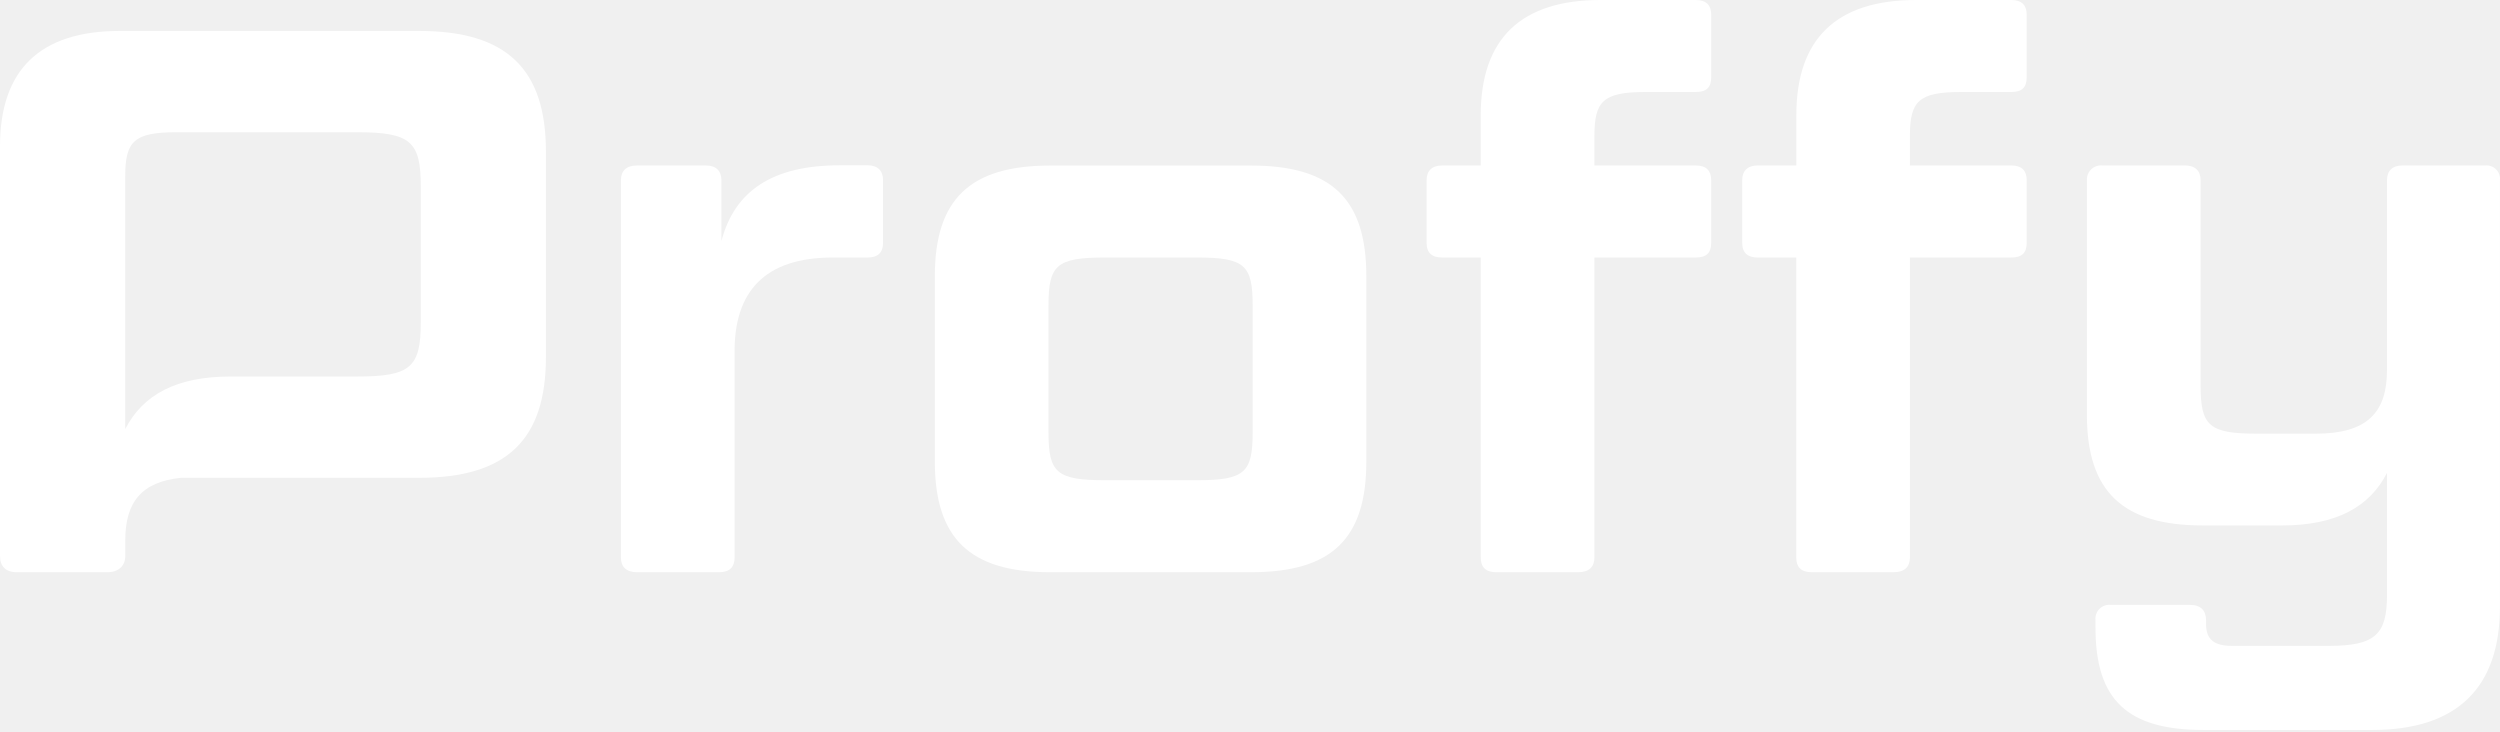
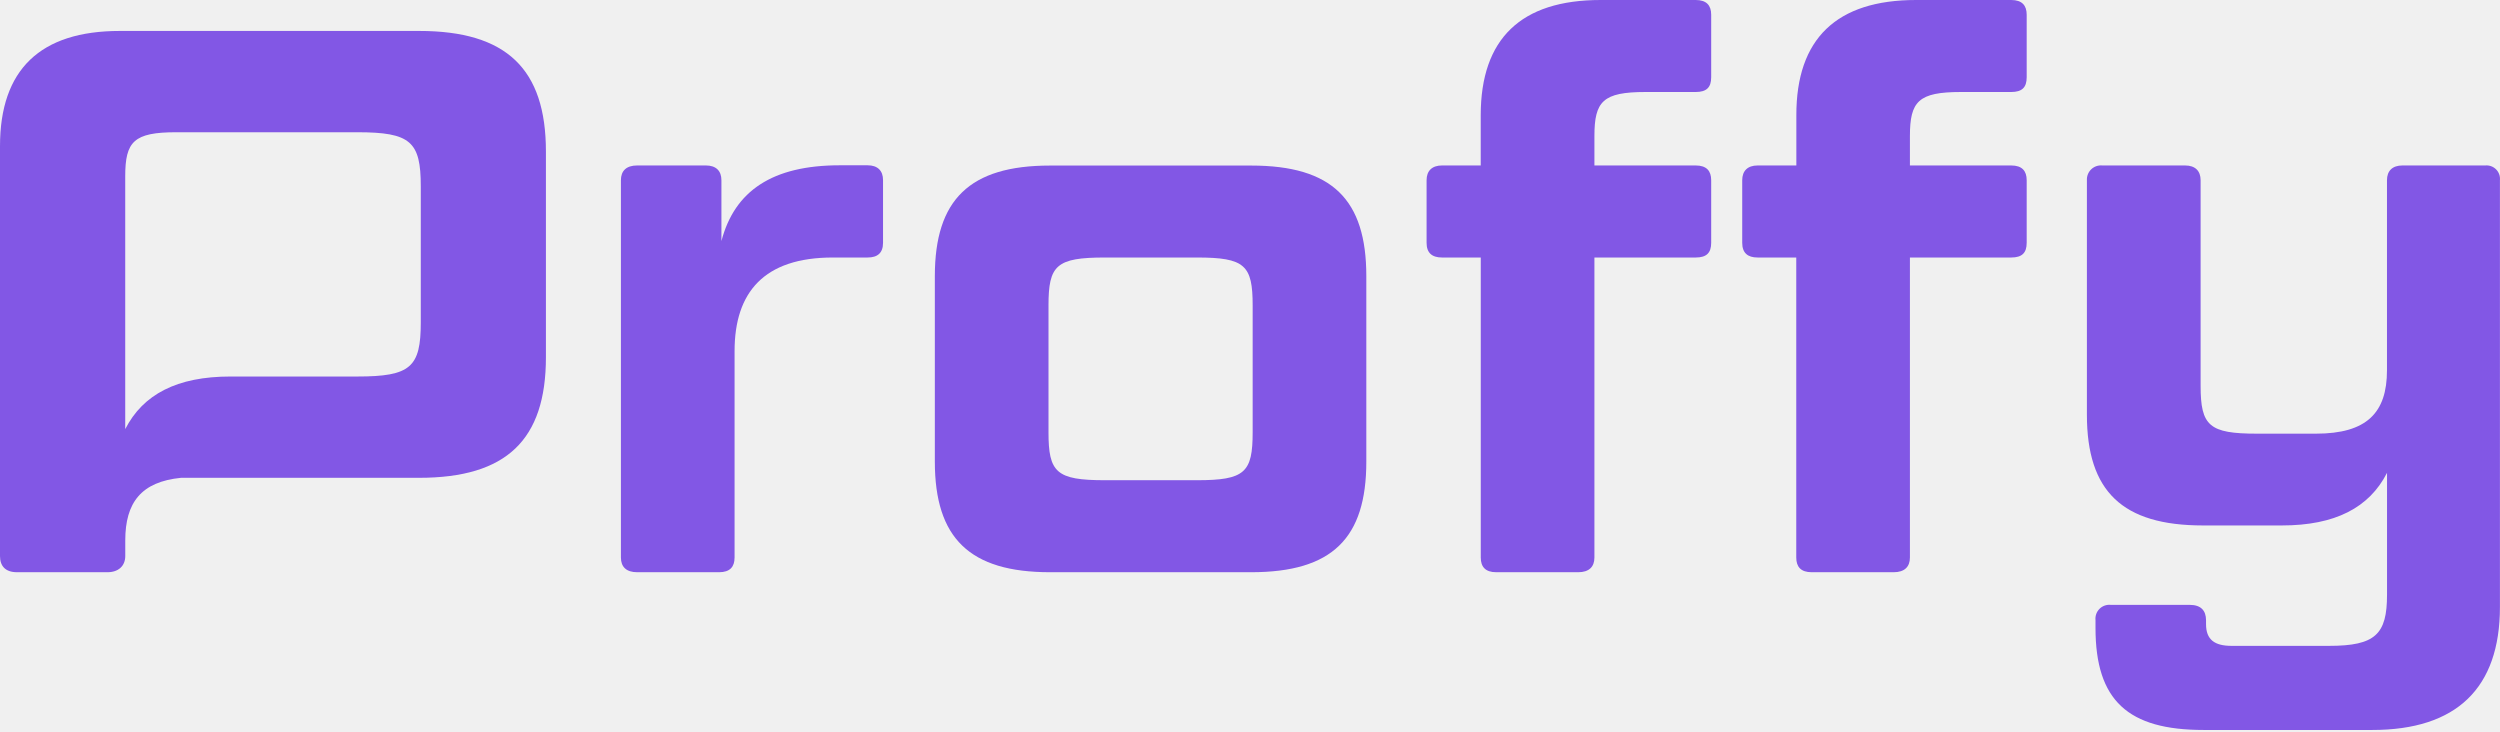
<svg xmlns="http://www.w3.org/2000/svg" width="434" height="127" viewBox="0 0 434 127" fill="none">
-   <path d="M72.759 5.372H20.803C6.978 5.372 0 12.083 0 25.377V96.522C0 98.265 0.936 99.338 2.952 99.338H18.658C20.537 99.338 21.747 98.265 21.747 96.522V93.821C21.747 87.231 24.524 83.64 31.426 82.948H72.759C87.924 82.948 94.772 76.373 94.772 62.007V26.312C94.772 11.946 87.924 5.372 72.759 5.372ZM73.048 55.965C73.048 63.757 71.283 65.363 62.015 65.363H40.001C30.741 65.363 24.829 68.452 21.739 74.494V30.612C21.739 24.57 23.215 22.957 30.596 22.957H62.015C71.283 22.957 73.048 24.57 73.048 32.354V55.965Z" fill="white" />
-   <path d="M144.574 44.704C132.628 44.704 127.522 50.745 127.522 60.949V96.788C127.522 98.402 126.715 99.338 124.836 99.338H110.607C108.727 99.338 107.791 98.402 107.791 96.788V31.281C107.791 29.668 108.727 28.725 110.607 28.725H122.553C124.303 28.725 125.239 29.668 125.239 31.281V41.85C127.522 33.13 134.104 28.694 145.784 28.694H150.616C152.358 28.694 153.294 29.638 153.294 31.251V42.155C153.294 43.897 152.358 44.704 150.616 44.704H144.574Z" fill="white" />
-   <path d="M237.193 80.14C237.193 93.433 231.288 99.338 217.196 99.338H182.293C168.33 99.338 162.288 93.433 162.288 80.14V47.938C162.288 34.652 168.33 28.74 182.293 28.74H217.196C231.288 28.74 237.193 34.652 237.193 47.938V80.14ZM217.462 53.028C217.462 46.043 216.123 44.704 207.799 44.704H191.819C183.366 44.704 182.019 46.043 182.019 53.028V75.042C182.019 82.019 183.366 83.366 191.819 83.366H207.799C216.123 83.366 217.462 82.019 217.462 75.042V53.028Z" fill="white" />
-   <path d="M257.06 44.704H250.341C248.591 44.704 247.655 43.897 247.655 42.155V31.281C247.655 29.668 248.591 28.725 250.341 28.725H257.053V20.005C257.06 6.711 264.038 0 277.864 0H294.376C296.255 0 297.062 0.944 297.062 2.549V13.423C297.062 15.173 296.255 15.972 294.376 15.972H285.655C278.267 15.972 276.791 17.585 276.791 23.626V28.725H294.376C296.255 28.725 297.062 29.668 297.062 31.281V42.155C297.062 43.897 296.255 44.704 294.376 44.704H276.791V96.788C276.791 98.402 275.855 99.338 273.975 99.338H259.746C257.867 99.338 257.06 98.402 257.06 96.788V44.704Z" fill="white" />
-   <path d="M311.831 44.704H305.127C303.385 44.704 302.449 43.897 302.449 42.155V31.281C302.449 29.668 303.385 28.725 305.127 28.725H311.846V20.005C311.831 6.711 318.824 0 332.634 0H349.146C351.026 0 351.832 0.944 351.832 2.549V13.423C351.832 15.173 351.026 15.972 349.146 15.972H340.419C333.038 15.972 331.562 17.585 331.562 23.626V28.725H349.146C351.026 28.725 351.832 29.668 351.832 31.281V42.155C351.832 43.897 351.026 44.704 349.146 44.704H331.562V96.788C331.562 98.402 330.618 99.338 328.739 99.338H314.509C312.63 99.338 311.831 98.402 311.831 96.788V44.704Z" fill="white" />
-   <path d="M411.831 126.723H382.566C369.417 126.723 363.779 121.625 363.779 109.001V107.662C363.74 107.302 363.782 106.937 363.904 106.596C364.025 106.254 364.221 105.944 364.479 105.689C364.736 105.434 365.047 105.24 365.39 105.122C365.733 105.004 366.097 104.964 366.457 105.006H380.154C382.033 105.006 382.969 105.95 382.969 107.692V108.362C382.969 111.048 384.453 112.121 387.405 112.121H404.32C412.371 112.121 414.387 110.112 414.387 103.264V82.088C411.298 88.129 405.393 91.219 396.125 91.219H382.429C368.466 91.219 362.287 85.314 362.287 72.021V31.281C362.269 30.93 362.327 30.578 362.458 30.251C362.588 29.923 362.788 29.628 363.043 29.385C363.298 29.143 363.602 28.958 363.936 28.844C364.269 28.73 364.623 28.689 364.973 28.725H379.34C381.082 28.725 382.026 29.668 382.026 31.281V66.961C382.026 73.938 383.502 75.285 391.826 75.285H402.03C410.887 75.285 414.38 71.656 414.38 64.275V31.281C414.38 29.668 415.316 28.725 417.066 28.725H431.439C431.783 28.691 432.13 28.735 432.455 28.852C432.78 28.968 433.075 29.156 433.318 29.4C433.562 29.645 433.749 29.94 433.864 30.266C433.98 30.591 434.023 30.938 433.989 31.281V105.379C433.981 119.464 426.463 126.723 411.831 126.723Z" fill="white" />
+   <path d="M72.759 5.372H20.803C6.978 5.372 0 12.083 0 25.377V96.522C0 98.265 0.936 99.338 2.952 99.338H18.658C20.537 99.338 21.747 98.265 21.747 96.522V93.821C21.747 87.231 24.524 83.64 31.426 82.948H72.759C87.924 82.948 94.772 76.373 94.772 62.007V26.312C94.772 11.946 87.924 5.372 72.759 5.372ZM73.048 55.965C73.048 63.757 71.283 65.363 62.015 65.363H40.001C30.741 65.363 24.829 68.452 21.739 74.494V30.612C21.739 24.57 23.216 22.957 30.596 22.957H62.015C71.283 22.957 73.048 24.57 73.048 32.354V55.965Z" fill="#8257E5" />
+   <path d="M144.574 44.704C132.628 44.704 127.522 50.745 127.522 60.949V96.788C127.522 98.402 126.715 99.338 124.836 99.338H110.607C108.727 99.338 107.791 98.402 107.791 96.788V31.281C107.791 29.668 108.727 28.725 110.607 28.725H122.553C124.303 28.725 125.239 29.668 125.239 31.281V41.85C127.522 33.13 134.104 28.694 145.784 28.694H150.616C152.358 28.694 153.294 29.638 153.294 31.251V42.155C153.294 43.897 152.358 44.704 150.616 44.704H144.574Z" fill="#8257E5" />
+   <path d="M237.193 80.14C237.193 93.433 231.288 99.338 217.196 99.338H182.293C168.33 99.338 162.288 93.433 162.288 80.14V47.938C162.288 34.652 168.33 28.74 182.293 28.74H217.196C231.288 28.74 237.193 34.652 237.193 47.938V80.14ZM217.462 53.028C217.462 46.043 216.123 44.704 207.799 44.704H191.819C183.366 44.704 182.019 46.043 182.019 53.028V75.042C182.019 82.019 183.366 83.366 191.819 83.366H207.799C216.123 83.366 217.462 82.019 217.462 75.042V53.028Z" fill="#8257E5" />
+   <path d="M257.06 44.704H250.341C248.591 44.704 247.655 43.897 247.655 42.155V31.281C247.655 29.668 248.591 28.725 250.341 28.725H257.053V20.005C257.06 6.711 264.038 0 277.864 0H294.376C296.255 0 297.062 0.944 297.062 2.549V13.423C297.062 15.173 296.255 15.972 294.376 15.972H285.655C278.267 15.972 276.791 17.585 276.791 23.626V28.725H294.376C296.255 28.725 297.062 29.668 297.062 31.281V42.155C297.062 43.897 296.255 44.704 294.376 44.704H276.791V96.788C276.791 98.402 275.855 99.338 273.975 99.338H259.746C257.867 99.338 257.06 98.402 257.06 96.788V44.704Z" fill="#8257E5" />
+   <path d="M311.831 44.704H305.127C303.385 44.704 302.449 43.897 302.449 42.155V31.281C302.449 29.668 303.385 28.725 305.127 28.725H311.846V20.005C311.831 6.711 318.824 0 332.634 0H349.146C351.026 0 351.832 0.944 351.832 2.549V13.423C351.832 15.173 351.026 15.972 349.146 15.972H340.419C333.038 15.972 331.562 17.585 331.562 23.626V28.725H349.146C351.026 28.725 351.832 29.668 351.832 31.281V42.155C351.832 43.897 351.026 44.704 349.146 44.704H331.562V96.788C331.562 98.402 330.618 99.338 328.739 99.338H314.509C312.63 99.338 311.831 98.402 311.831 96.788V44.704Z" fill="#8257E5" />
+   <path d="M411.831 126.723H382.566C369.417 126.723 363.779 121.625 363.779 109.001V107.662C363.74 107.302 363.782 106.937 363.904 106.596C364.025 106.254 364.221 105.944 364.479 105.689C364.736 105.434 365.047 105.24 365.39 105.122C365.733 105.004 366.097 104.964 366.457 105.006H380.154C382.033 105.006 382.969 105.95 382.969 107.692V108.362C382.969 111.048 384.453 112.121 387.405 112.121H404.32C412.371 112.121 414.387 110.112 414.387 103.264V82.088C411.298 88.129 405.393 91.219 396.125 91.219H382.429C368.466 91.219 362.287 85.314 362.287 72.021V31.281C362.269 30.93 362.327 30.578 362.458 30.251C362.588 29.924 362.788 29.628 363.043 29.385C363.298 29.143 363.602 28.958 363.936 28.844C364.269 28.73 364.623 28.689 364.973 28.725H379.34C381.082 28.725 382.026 29.668 382.026 31.281V66.961C382.026 73.938 383.502 75.285 391.826 75.285H402.03C410.887 75.285 414.38 71.656 414.38 64.275V31.281C414.38 29.668 415.316 28.725 417.066 28.725H431.439C431.783 28.691 432.13 28.735 432.455 28.852C432.78 28.968 433.075 29.156 433.318 29.4C433.562 29.645 433.749 29.94 433.864 30.266C433.98 30.591 434.023 30.938 433.989 31.281V105.379C433.981 119.464 426.463 126.723 411.831 126.723Z" fill="#8257E5" />
</svg>
